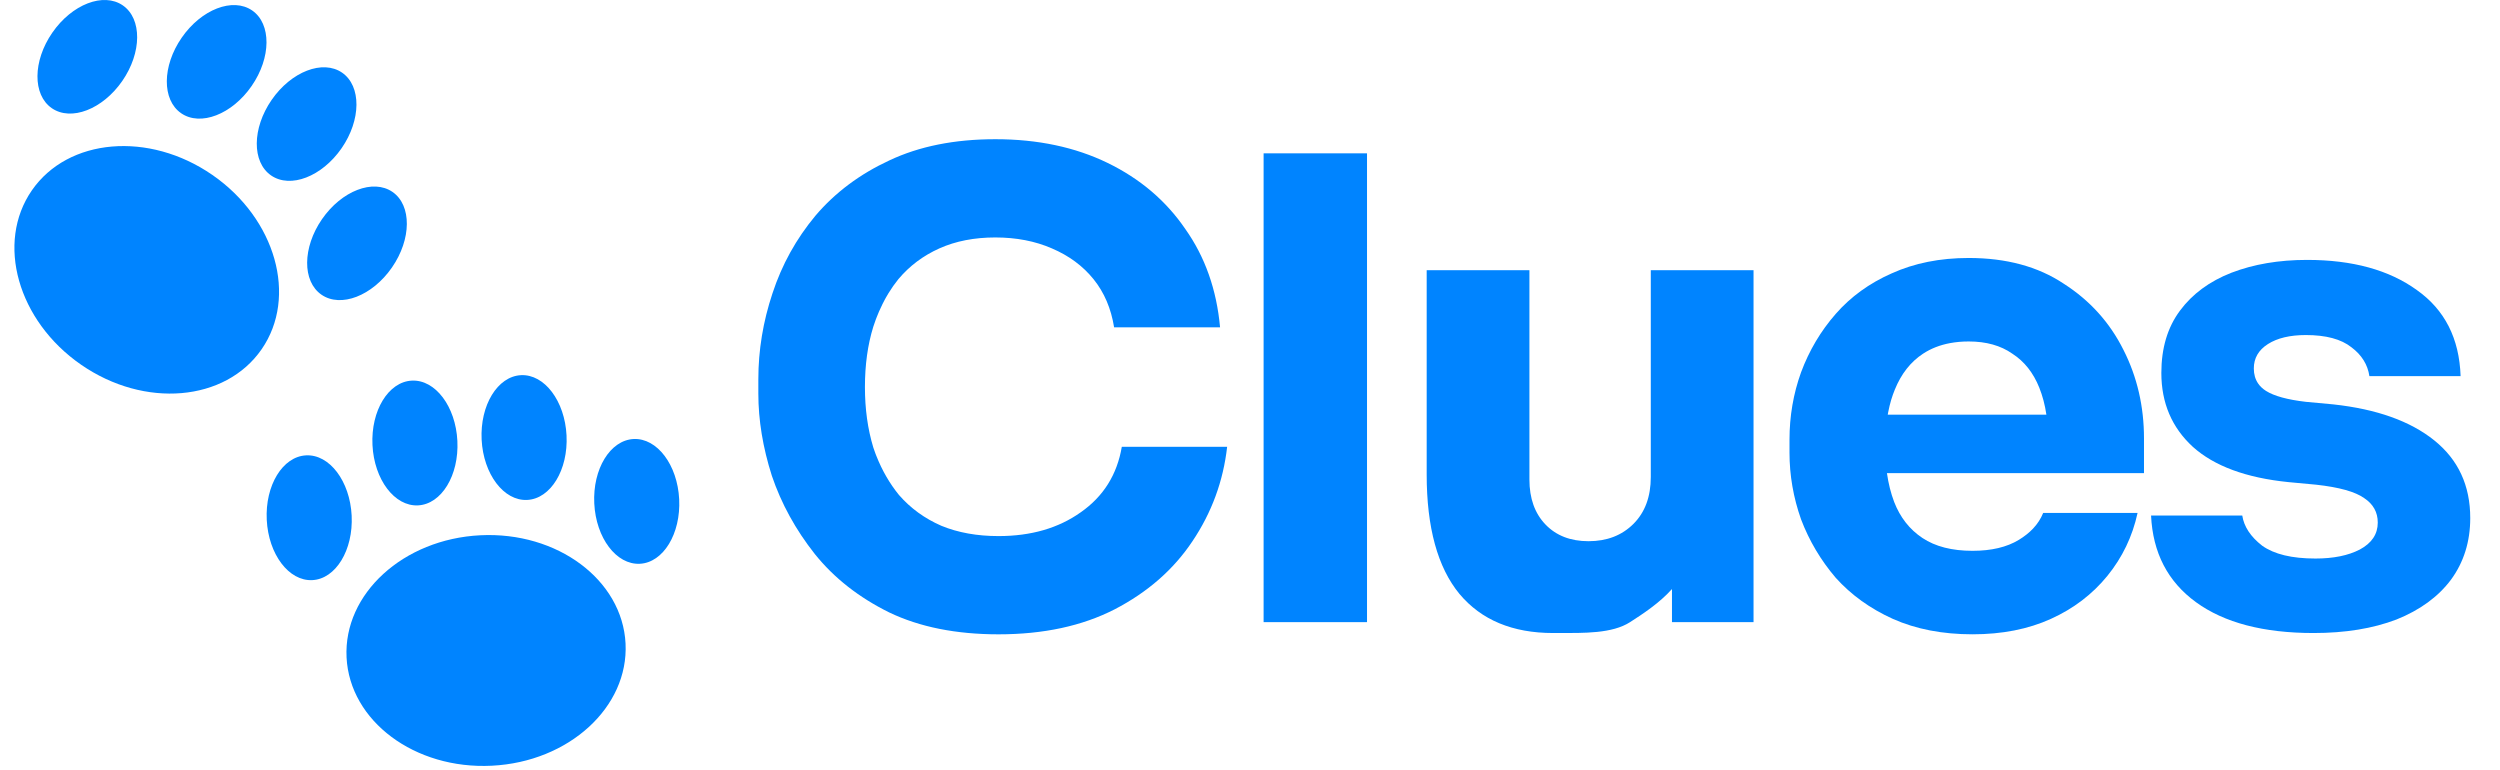
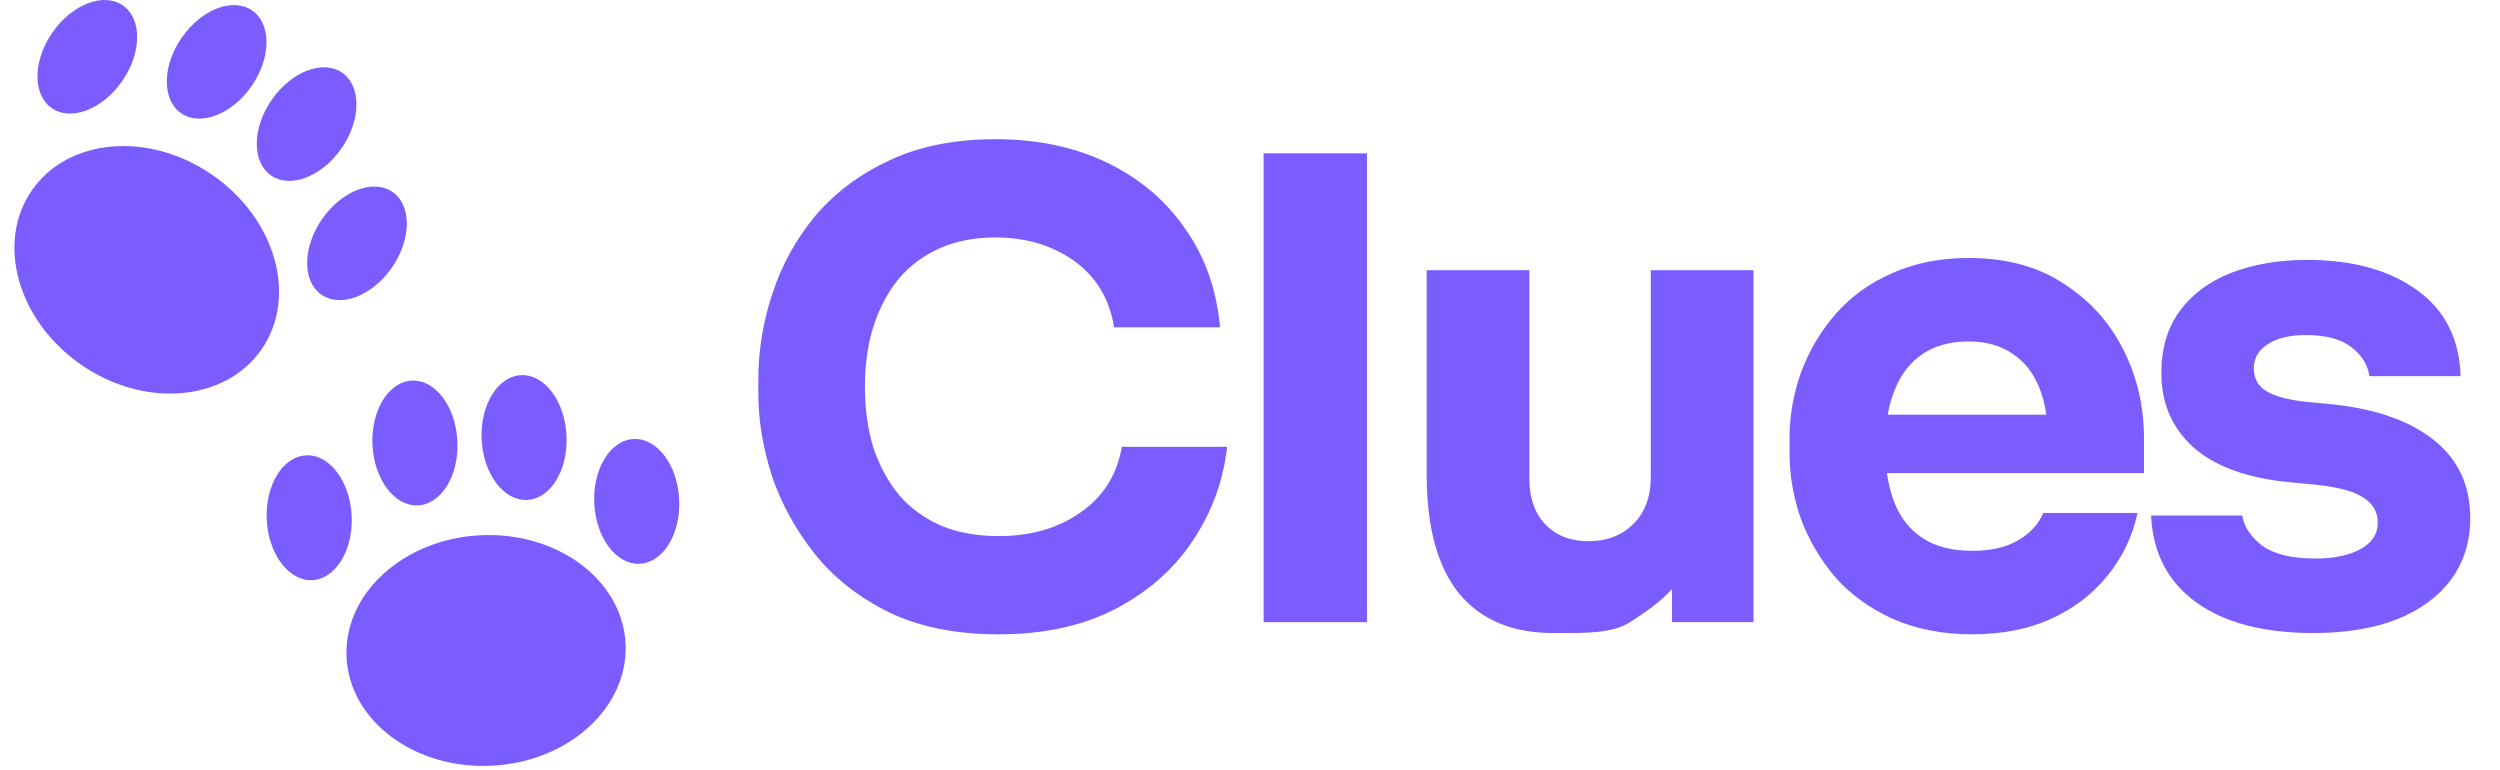
<svg xmlns="http://www.w3.org/2000/svg" width="104" height="32" viewBox="0 0 104 32" fill="none">
-   <path d="M26.023 26.771C26.155 29.419 23.664 31.695 20.459 31.854C17.254 32.014 14.549 29.997 14.417 27.349C14.285 24.702 16.776 22.426 19.981 22.267C23.186 22.107 25.891 24.124 26.023 26.771Z" fill="#0084FF" />
-   <path d="M14.629 21.45C14.7 22.883 13.967 24.085 12.992 24.133C12.017 24.182 11.168 23.059 11.097 21.626C11.025 20.193 11.758 18.991 12.733 18.943C13.709 18.894 14.557 20.017 14.629 21.45Z" fill="#0084FF" />
-   <path d="M19.027 18.341C19.099 19.774 18.366 20.975 17.39 21.024C16.415 21.073 15.566 19.95 15.495 18.517C15.424 17.084 16.157 15.882 17.132 15.834C18.107 15.785 18.956 16.907 19.027 18.341Z" fill="#0084FF" />
-   <path d="M23.568 18.114C23.64 19.547 22.907 20.749 21.931 20.797C20.956 20.846 20.108 19.723 20.036 18.29C19.965 16.857 20.698 15.656 21.673 15.607C22.648 15.559 23.497 16.681 23.568 18.114Z" fill="#0084FF" />
-   <path d="M28.254 20.77C28.325 22.204 27.592 23.405 26.617 23.453C25.642 23.502 24.793 22.38 24.722 20.946C24.65 19.513 25.383 18.312 26.358 18.263C27.334 18.215 28.183 19.337 28.254 20.77Z" fill="#0084FF" />
-   <path d="M10.883 14.53C9.375 16.71 6.013 16.998 3.374 15.172C0.735 13.347 -0.182 10.1 1.325 7.92C2.833 5.74 6.195 5.452 8.834 7.277C11.474 9.102 12.391 12.35 10.883 14.53Z" fill="#0084FF" />
-   <path d="M5.087 3.368C4.27 4.549 2.957 5.055 2.154 4.5C1.351 3.944 1.361 2.537 2.178 1.357C2.994 0.176 4.307 -0.33 5.11 0.225C5.913 0.781 5.903 2.188 5.087 3.368Z" fill="#0084FF" />
-   <path d="M10.467 3.579C9.651 4.76 8.338 5.266 7.535 4.71C6.732 4.155 6.742 2.748 7.559 1.568C8.375 0.387 9.688 -0.119 10.491 0.436C11.294 0.992 11.284 2.399 10.467 3.579Z" fill="#0084FF" />
-   <path d="M14.21 6.167C13.393 7.347 12.081 7.854 11.277 7.298C10.474 6.743 10.485 5.336 11.301 4.155C12.117 2.975 13.43 2.469 14.233 3.024C15.036 3.58 15.026 4.987 14.21 6.167Z" fill="#0084FF" />
-   <path d="M16.305 11.128C15.489 12.308 14.176 12.815 13.373 12.259C12.57 11.704 12.58 10.297 13.396 9.116C14.213 7.936 15.526 7.43 16.329 7.985C17.132 8.541 17.122 9.948 16.305 11.128Z" fill="#0084FF" />
-   <path d="M36.997 25.48C35.732 24.856 34.699 24.046 33.898 23.049C33.096 22.034 32.5 20.947 32.108 19.789C31.734 18.614 31.547 17.474 31.547 16.37V15.782C31.547 14.571 31.743 13.378 32.135 12.203C32.526 11.009 33.123 9.932 33.925 8.97C34.744 8.008 35.768 7.243 36.997 6.673C38.243 6.085 39.713 5.791 41.405 5.791C43.168 5.791 44.726 6.121 46.08 6.779C47.433 7.438 48.511 8.356 49.312 9.531C50.131 10.689 50.612 12.051 50.755 13.618H46.347C46.222 12.835 45.937 12.167 45.492 11.615C45.047 11.063 44.468 10.635 43.756 10.332C43.061 10.03 42.277 9.878 41.405 9.878C40.532 9.878 39.757 10.03 39.081 10.332C38.404 10.635 37.834 11.063 37.371 11.615C37.223 11.798 37.086 11.993 36.96 12.199C36.925 12.256 36.891 12.314 36.858 12.373L36.812 12.456C36.778 12.519 36.745 12.582 36.713 12.647C36.662 12.749 36.613 12.853 36.567 12.96C36.542 13.018 36.518 13.076 36.495 13.135C36.475 13.182 36.457 13.23 36.438 13.278C36.4 13.381 36.364 13.485 36.329 13.592C36.097 14.34 35.981 15.177 35.981 16.103C35.981 17.011 36.097 17.848 36.329 18.614C36.356 18.696 36.385 18.777 36.414 18.856L36.46 18.974C36.698 19.576 37.01 20.114 37.397 20.591C37.878 21.143 38.466 21.57 39.161 21.873C39.855 22.158 40.648 22.301 41.538 22.301C42.892 22.301 44.031 21.971 44.958 21.312C45.902 20.653 46.471 19.745 46.667 18.587H51.049C50.888 20.012 50.408 21.321 49.606 22.515C48.823 23.69 47.745 24.634 46.374 25.346C45.02 26.041 43.408 26.388 41.538 26.388C39.775 26.388 38.261 26.085 36.997 25.48Z" fill="#0084FF" />
-   <path d="M52.566 25.881V6.379H56.868V25.881H52.566Z" fill="#0084FF" />
-   <path d="M60.712 24.705C61.62 25.791 62.92 26.334 64.612 26.334H64.799C65.904 26.334 67.064 26.361 67.812 25.88C68.327 25.549 69.039 25.083 69.554 24.504V25.88H72.947V11.24H68.673V19.842C68.673 20.662 68.433 21.312 67.952 21.793C67.471 22.273 66.848 22.514 66.082 22.514C65.334 22.514 64.737 22.282 64.292 21.819C63.847 21.356 63.624 20.733 63.624 19.949V11.24H59.35V19.736C59.35 21.944 59.804 23.6 60.712 24.705Z" fill="#0084FF" />
-   <path fill-rule="evenodd" clip-rule="evenodd" d="M82.057 26.387C80.811 26.387 79.706 26.174 78.744 25.746C77.8 25.319 77.008 24.749 76.367 24.037C75.743 23.306 75.262 22.496 74.924 21.605C74.603 20.697 74.443 19.771 74.443 18.827V18.293C74.443 17.313 74.603 16.378 74.924 15.488C75.262 14.58 75.743 13.769 76.367 13.057C76.99 12.344 77.765 11.783 78.691 11.374C79.635 10.946 80.704 10.732 81.897 10.732C83.464 10.732 84.782 11.089 85.85 11.801C86.937 12.496 87.765 13.413 88.335 14.553C88.905 15.675 89.19 16.904 89.19 18.239V19.682H78.497C78.558 20.116 78.659 20.517 78.798 20.884C79.047 21.525 79.439 22.024 79.973 22.38C80.508 22.736 81.202 22.914 82.057 22.914C82.84 22.914 83.482 22.763 83.981 22.46C84.215 22.318 84.413 22.16 84.577 21.987C84.762 21.79 84.901 21.575 84.996 21.338H88.923C88.709 22.318 88.29 23.19 87.667 23.956C87.043 24.722 86.26 25.319 85.316 25.746C84.372 26.174 83.286 26.387 82.057 26.387ZM78.551 17.137C78.543 17.175 78.536 17.213 78.53 17.251H85.13C85.069 16.84 84.97 16.466 84.835 16.129C84.586 15.505 84.212 15.034 83.713 14.713C83.232 14.375 82.627 14.205 81.897 14.205C81.76 14.205 81.627 14.211 81.498 14.222C81.37 14.234 81.246 14.251 81.125 14.273C80.704 14.351 80.328 14.498 80 14.713C79.483 15.052 79.091 15.55 78.824 16.209C78.796 16.276 78.77 16.345 78.745 16.415C78.719 16.488 78.695 16.562 78.672 16.638C78.625 16.797 78.585 16.963 78.551 17.137Z" fill="#0084FF" />
-   <path d="M91.354 25.052C92.53 25.906 94.159 26.334 96.243 26.334C97.561 26.334 98.71 26.147 99.69 25.773C100.669 25.381 101.426 24.829 101.96 24.117C102.495 23.386 102.762 22.531 102.762 21.552C102.762 20.198 102.263 19.121 101.265 18.319C100.268 17.518 98.87 17.019 97.072 16.823L95.923 16.716C95.157 16.627 94.605 16.476 94.266 16.262C94.129 16.175 94.019 16.073 93.938 15.953C93.818 15.779 93.759 15.57 93.759 15.327C93.759 14.9 93.954 14.562 94.347 14.312C94.738 14.063 95.264 13.938 95.923 13.938C96.76 13.938 97.392 14.107 97.819 14.446C98.247 14.766 98.496 15.167 98.567 15.648H102.361C102.308 14.081 101.702 12.887 100.544 12.068C99.387 11.231 97.864 10.812 95.976 10.812C94.801 10.812 93.75 10.991 92.824 11.347C91.915 11.703 91.203 12.228 90.687 12.923C90.17 13.618 89.912 14.481 89.912 15.514C89.912 16.761 90.348 17.785 91.221 18.587C92.112 19.388 93.438 19.878 95.202 20.056L96.35 20.163C97.312 20.269 97.98 20.456 98.354 20.724C98.728 20.973 98.915 21.311 98.915 21.739C98.915 22.22 98.665 22.594 98.167 22.861C97.686 23.11 97.072 23.235 96.323 23.235C95.344 23.235 94.605 23.057 94.106 22.701C93.625 22.327 93.349 21.908 93.278 21.445H89.484C89.556 22.994 90.179 24.197 91.354 25.052Z" fill="#0084FF" />
+   <path d="M26.023 26.771C26.155 29.419 23.664 31.695 20.459 31.854C17.254 32.014 14.549 29.997 14.417 27.349C14.285 24.702 16.776 22.426 19.981 22.267C23.186 22.107 25.891 24.124 26.023 26.771Z" fill="#7B5DFF" />
+   <path d="M14.629 21.45C14.7 22.883 13.967 24.085 12.992 24.133C12.017 24.182 11.168 23.059 11.097 21.626C11.025 20.193 11.758 18.991 12.733 18.943C13.709 18.894 14.557 20.017 14.629 21.45Z" fill="#7B5DFF" />
+   <path d="M19.027 18.341C19.099 19.774 18.366 20.975 17.39 21.024C16.415 21.073 15.566 19.95 15.495 18.517C15.424 17.084 16.157 15.882 17.132 15.834C18.107 15.785 18.956 16.907 19.027 18.341Z" fill="#7B5DFF" />
+   <path d="M23.568 18.114C23.64 19.547 22.907 20.749 21.931 20.797C20.956 20.846 20.108 19.723 20.036 18.29C19.965 16.857 20.698 15.656 21.673 15.607C22.648 15.559 23.497 16.681 23.568 18.114Z" fill="#7B5DFF" />
+   <path d="M28.254 20.77C28.325 22.204 27.592 23.405 26.617 23.453C25.642 23.502 24.793 22.38 24.722 20.946C24.65 19.513 25.383 18.312 26.358 18.263C27.334 18.215 28.183 19.337 28.254 20.77Z" fill="#7B5DFF" />
+   <path d="M10.883 14.53C9.375 16.71 6.013 16.998 3.374 15.172C0.735 13.347 -0.182 10.1 1.325 7.92C2.833 5.74 6.195 5.452 8.834 7.277C11.474 9.102 12.391 12.35 10.883 14.53Z" fill="#7B5DFF" />
+   <path d="M5.087 3.368C4.27 4.549 2.957 5.055 2.154 4.5C1.351 3.944 1.361 2.537 2.178 1.357C2.994 0.176 4.307 -0.33 5.11 0.225C5.913 0.781 5.903 2.188 5.087 3.368Z" fill="#7B5DFF" />
+   <path d="M10.467 3.579C9.651 4.76 8.338 5.266 7.535 4.71C6.732 4.155 6.742 2.748 7.559 1.568C8.375 0.387 9.688 -0.119 10.491 0.436C11.294 0.992 11.284 2.399 10.467 3.579Z" fill="#7B5DFF" />
+   <path d="M14.21 6.167C13.393 7.347 12.081 7.854 11.277 7.298C10.474 6.743 10.485 5.336 11.301 4.155C12.117 2.975 13.43 2.469 14.233 3.024C15.036 3.58 15.026 4.987 14.21 6.167Z" fill="#7B5DFF" />
+   <path d="M16.305 11.128C15.489 12.308 14.176 12.815 13.373 12.259C12.57 11.704 12.58 10.297 13.396 9.116C14.213 7.936 15.526 7.43 16.329 7.985C17.132 8.541 17.122 9.948 16.305 11.128Z" fill="#7B5DFF" />
+   <path d="M36.997 25.48C35.732 24.856 34.699 24.046 33.898 23.049C33.096 22.034 32.5 20.947 32.108 19.789C31.734 18.614 31.547 17.474 31.547 16.37V15.782C31.547 14.571 31.743 13.378 32.135 12.203C32.526 11.009 33.123 9.932 33.925 8.97C34.744 8.008 35.768 7.243 36.997 6.673C38.243 6.085 39.713 5.791 41.405 5.791C43.168 5.791 44.726 6.121 46.08 6.779C47.433 7.438 48.511 8.356 49.312 9.531C50.131 10.689 50.612 12.051 50.755 13.618H46.347C46.222 12.835 45.937 12.167 45.492 11.615C45.047 11.063 44.468 10.635 43.756 10.332C43.061 10.03 42.277 9.878 41.405 9.878C40.532 9.878 39.757 10.03 39.081 10.332C38.404 10.635 37.834 11.063 37.371 11.615C37.223 11.798 37.086 11.993 36.96 12.199C36.925 12.256 36.891 12.314 36.858 12.373L36.812 12.456C36.778 12.519 36.745 12.582 36.713 12.647C36.662 12.749 36.613 12.853 36.567 12.96C36.542 13.018 36.518 13.076 36.495 13.135C36.475 13.182 36.457 13.23 36.438 13.278C36.4 13.381 36.364 13.485 36.329 13.592C36.097 14.34 35.981 15.177 35.981 16.103C35.981 17.011 36.097 17.848 36.329 18.614C36.356 18.696 36.385 18.777 36.414 18.856L36.46 18.974C36.698 19.576 37.01 20.114 37.397 20.591C37.878 21.143 38.466 21.57 39.161 21.873C39.855 22.158 40.648 22.301 41.538 22.301C42.892 22.301 44.031 21.971 44.958 21.312C45.902 20.653 46.471 19.745 46.667 18.587H51.049C50.888 20.012 50.408 21.321 49.606 22.515C48.823 23.69 47.745 24.634 46.374 25.346C45.02 26.041 43.408 26.388 41.538 26.388C39.775 26.388 38.261 26.085 36.997 25.48Z" fill="#7B5DFF" />
+   <path d="M52.566 25.881V6.379H56.868V25.881H52.566Z" fill="#7B5DFF" />
+   <path d="M60.712 24.705C61.62 25.791 62.92 26.334 64.612 26.334H64.799C65.904 26.334 67.064 26.361 67.812 25.88C68.327 25.549 69.039 25.083 69.554 24.504V25.88H72.947V11.24H68.673V19.842C68.673 20.662 68.433 21.312 67.952 21.793C67.471 22.273 66.848 22.514 66.082 22.514C65.334 22.514 64.737 22.282 64.292 21.819C63.847 21.356 63.624 20.733 63.624 19.949V11.24H59.35V19.736C59.35 21.944 59.804 23.6 60.712 24.705Z" fill="#7B5DFF" />
+   <path fill-rule="evenodd" clip-rule="evenodd" d="M82.057 26.387C80.811 26.387 79.706 26.174 78.744 25.746C77.8 25.319 77.008 24.749 76.367 24.037C75.743 23.306 75.262 22.496 74.924 21.605C74.603 20.697 74.443 19.771 74.443 18.827V18.293C74.443 17.313 74.603 16.378 74.924 15.488C75.262 14.58 75.743 13.769 76.367 13.057C76.99 12.344 77.765 11.783 78.691 11.374C79.635 10.946 80.704 10.732 81.897 10.732C83.464 10.732 84.782 11.089 85.85 11.801C86.937 12.496 87.765 13.413 88.335 14.553C88.905 15.675 89.19 16.904 89.19 18.239V19.682H78.497C78.558 20.116 78.659 20.517 78.798 20.884C79.047 21.525 79.439 22.024 79.973 22.38C80.508 22.736 81.202 22.914 82.057 22.914C82.84 22.914 83.482 22.763 83.981 22.46C84.215 22.318 84.413 22.16 84.577 21.987C84.762 21.79 84.901 21.575 84.996 21.338H88.923C88.709 22.318 88.29 23.19 87.667 23.956C87.043 24.722 86.26 25.319 85.316 25.746C84.372 26.174 83.286 26.387 82.057 26.387ZM78.551 17.137C78.543 17.175 78.536 17.213 78.53 17.251H85.13C85.069 16.84 84.97 16.466 84.835 16.129C84.586 15.505 84.212 15.034 83.713 14.713C83.232 14.375 82.627 14.205 81.897 14.205C81.76 14.205 81.627 14.211 81.498 14.222C81.37 14.234 81.246 14.251 81.125 14.273C80.704 14.351 80.328 14.498 80 14.713C79.483 15.052 79.091 15.55 78.824 16.209C78.796 16.276 78.77 16.345 78.745 16.415C78.719 16.488 78.695 16.562 78.672 16.638C78.625 16.797 78.585 16.963 78.551 17.137Z" fill="#7B5DFF" />
+   <path d="M91.354 25.052C92.53 25.906 94.159 26.334 96.243 26.334C97.561 26.334 98.71 26.147 99.69 25.773C100.669 25.381 101.426 24.829 101.96 24.117C102.495 23.386 102.762 22.531 102.762 21.552C102.762 20.198 102.263 19.121 101.265 18.319C100.268 17.518 98.87 17.019 97.072 16.823L95.923 16.716C95.157 16.627 94.605 16.476 94.266 16.262C94.129 16.175 94.019 16.073 93.938 15.953C93.818 15.779 93.759 15.57 93.759 15.327C93.759 14.9 93.954 14.562 94.347 14.312C94.738 14.063 95.264 13.938 95.923 13.938C96.76 13.938 97.392 14.107 97.819 14.446C98.247 14.766 98.496 15.167 98.567 15.648H102.361C102.308 14.081 101.702 12.887 100.544 12.068C99.387 11.231 97.864 10.812 95.976 10.812C94.801 10.812 93.75 10.991 92.824 11.347C91.915 11.703 91.203 12.228 90.687 12.923C90.17 13.618 89.912 14.481 89.912 15.514C89.912 16.761 90.348 17.785 91.221 18.587C92.112 19.388 93.438 19.878 95.202 20.056L96.35 20.163C97.312 20.269 97.98 20.456 98.354 20.724C98.728 20.973 98.915 21.311 98.915 21.739C98.915 22.22 98.665 22.594 98.167 22.861C97.686 23.11 97.072 23.235 96.323 23.235C95.344 23.235 94.605 23.057 94.106 22.701C93.625 22.327 93.349 21.908 93.278 21.445H89.484C89.556 22.994 90.179 24.197 91.354 25.052Z" fill="#7B5DFF" />
</svg>
